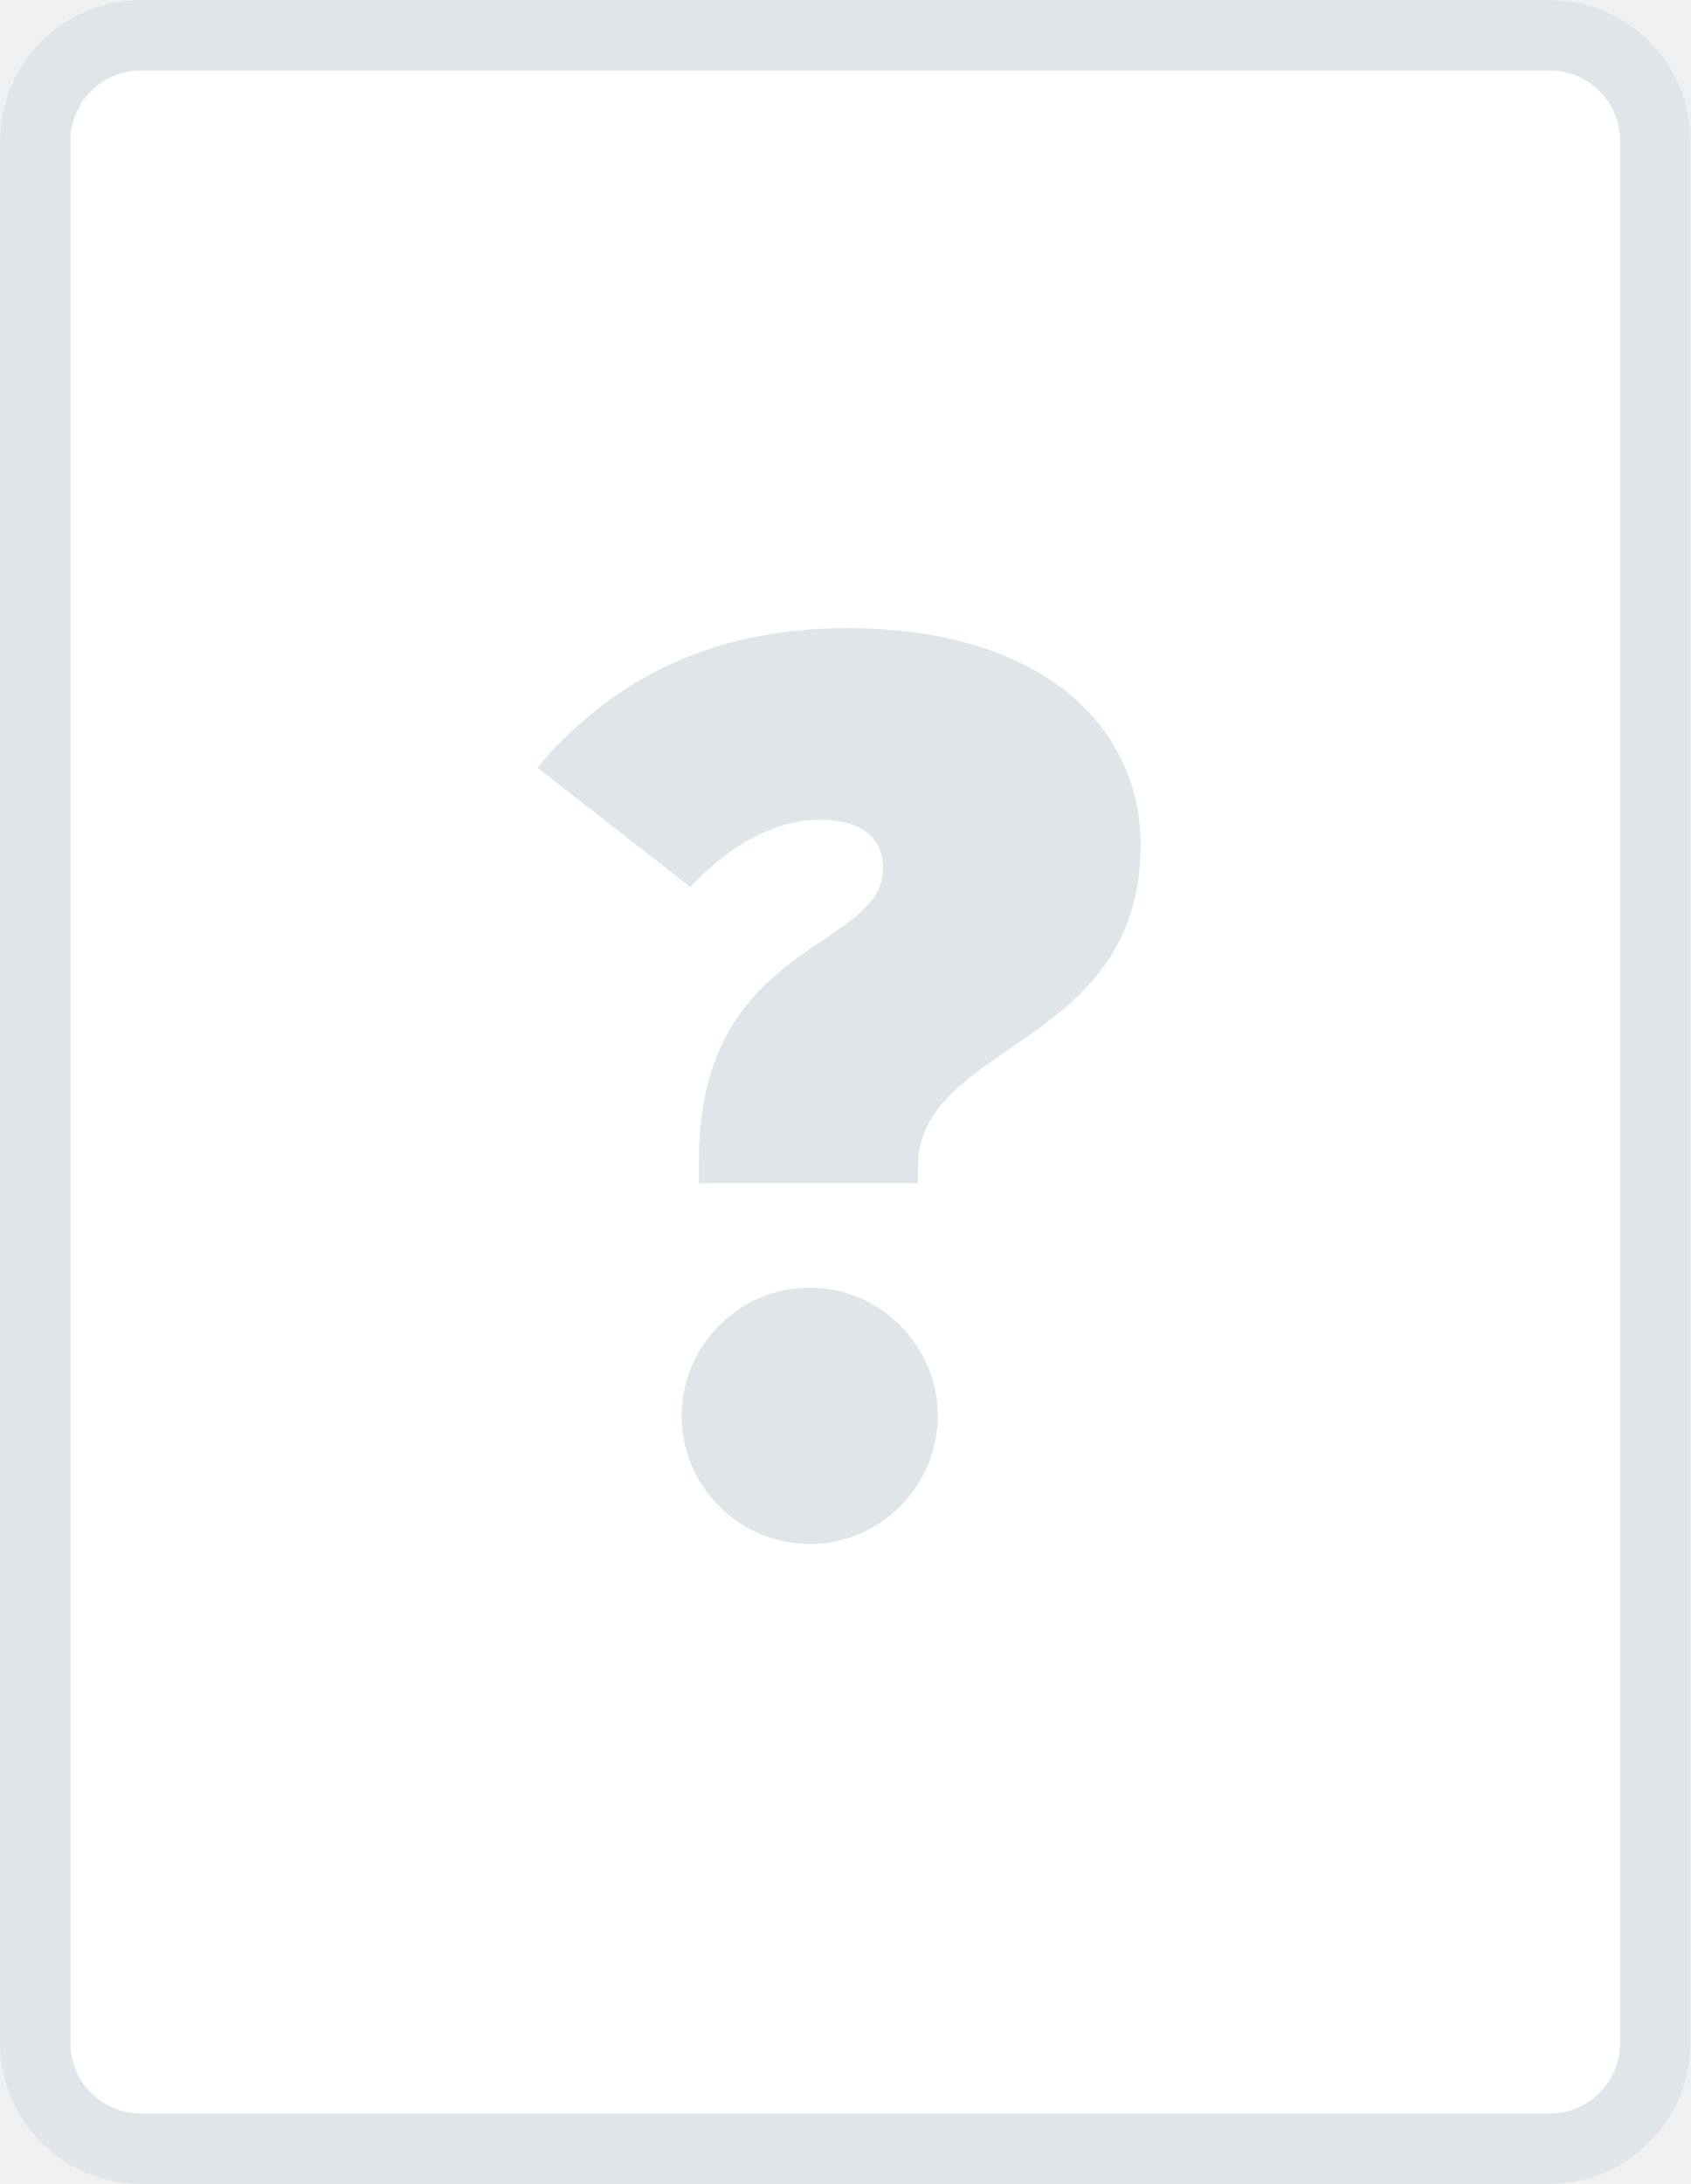
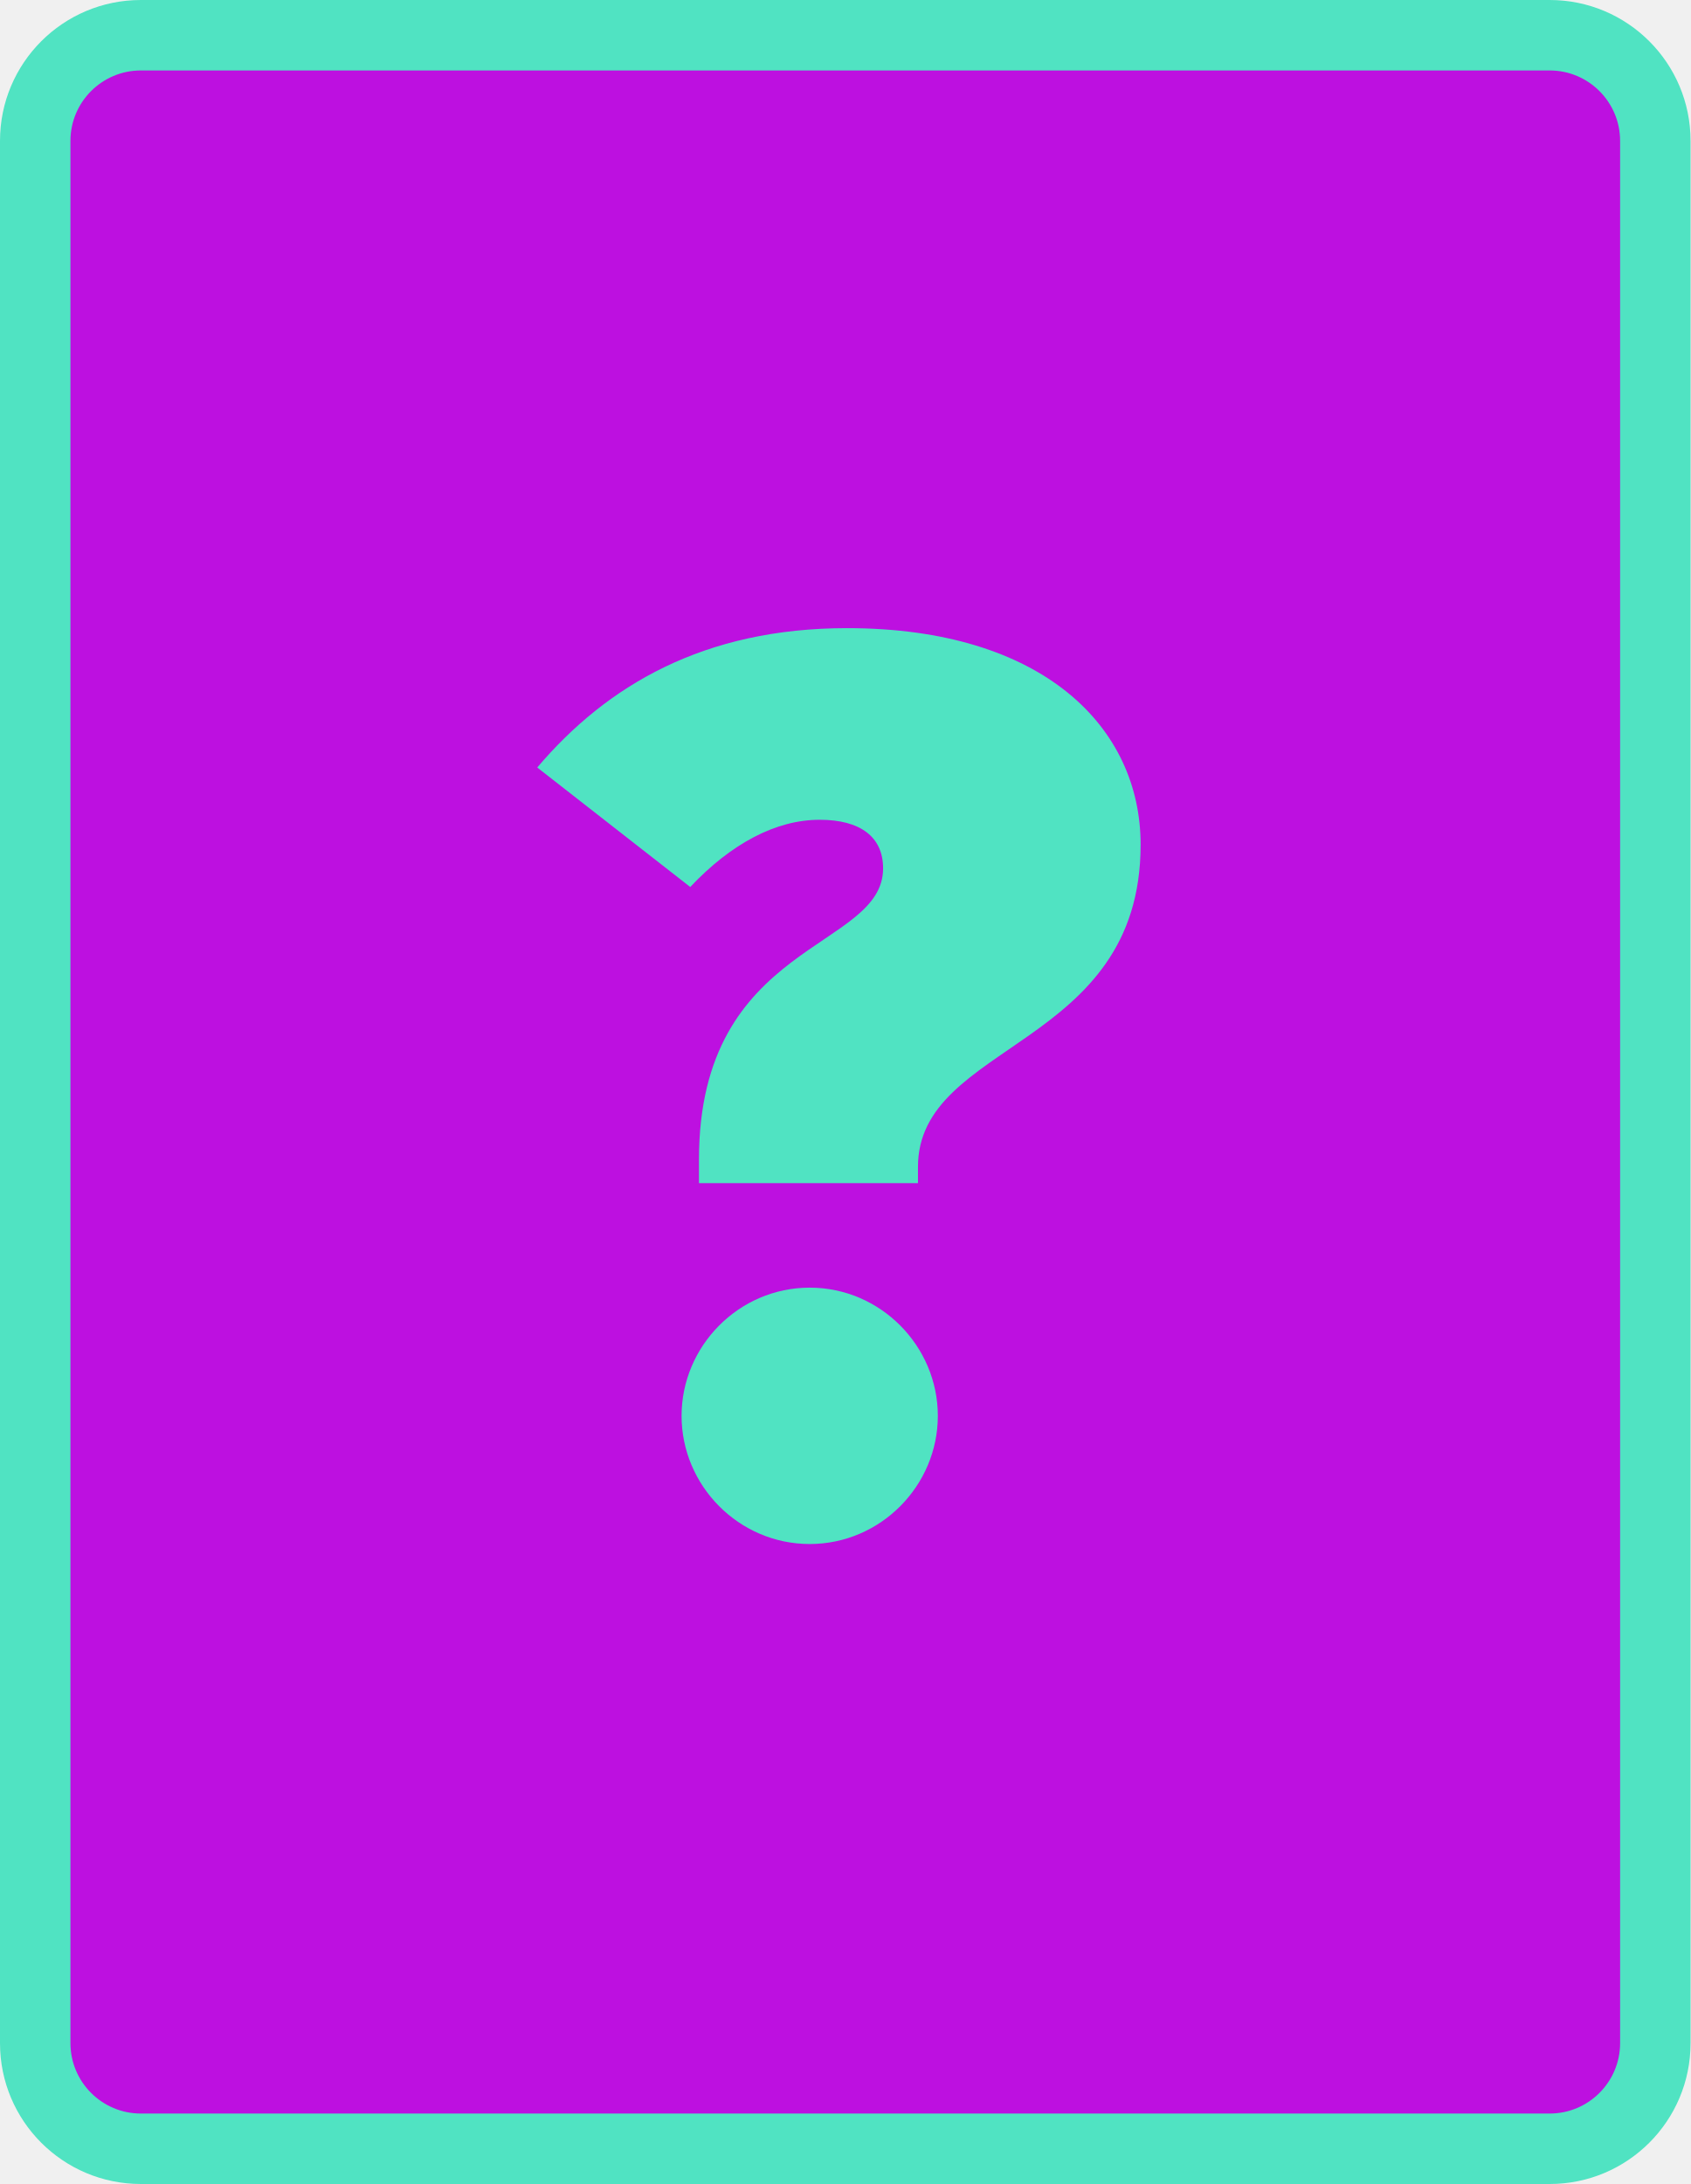
<svg xmlns="http://www.w3.org/2000/svg" width="24px" height="31px" viewBox="0 0 24 31" version="1.1">
  <g id="file-unknown" stroke="none" stroke-width="1" fill="none" fill-rule="evenodd">
    <g id="Group" fill-rule="nonzero">
      <g>
-         <path d="M2,0 L22,0 C23.105,0 24,0.895 24,2 L24,29 C24,30.105 23.105,31 22,31 L2,31 C0.895,31 0,30.105 0,29 L0,2 C0,0.895 0.895,0 2,0 Z" id="background" fill="#FFFFFF" />
-         <path d="M2,1 C1.448,1 1,1.448 1,2 L1,29 C1,29.552 1.448,30 2,30 L22,30 C22.552,30 23,29.552 23,29 L23,2 C23,1.448 22.552,1 22,1 L2,1 Z M2,0 L22,0 C23.105,0 24,0.895 24,2 L24,29 C24,30.105 23.105,31 22,31 L2,31 C0.895,31 0,30.105 0,29 L0,2 C0,0.895 0.895,0 2,0 Z" id="border" fill="#DFE5E8" />
+         <path d="M2,0 L22,0 C23.105,0 24,0.895 24,2 L24,29 C24,30.105 23.105,31 22,31 L2,31 C0.895,31 0,30.105 0,29 L0,2 C0,0.895 0.895,0 2,0 Z" id="border" fill="#50E3C2" />
+         <path d="M2,1 C1.448,1 1,1.448 1,2 L1,29 C1,29.552 1.448,30 2,30 L22,30 C22.552,30 23,29.552 23,29 L23,2 C23,1.448 22.552,1 22,1 L2,1 Z" id="background" fill="#BD10E0" />
      </g>
    </g>
-     <path d="M12.025,8.916 C14.816,8.916 16.193,10.329 16.193,11.989 C16.193,14.886 13.032,14.78 13.032,16.564 L13.032,16.794 L9.923,16.794 L9.923,16.458 C9.923,13.349 12.537,13.491 12.537,12.325 C12.537,11.883 12.219,11.636 11.636,11.636 C11.018,11.636 10.382,11.972 9.799,12.59 L7.627,10.894 C8.616,9.729 9.994,8.916 12.025,8.916 Z M11.495,18.277 C12.502,18.277 13.314,19.108 13.314,20.097 C13.314,21.086 12.502,21.916 11.495,21.916 C10.488,21.916 9.676,21.086 9.676,20.097 C9.676,19.108 10.488,18.277 11.495,18.277 Z" id="?" fill="#DFE5E8" />
+     <path d="M12.025,8.916 C14.816,8.916 16.193,10.329 16.193,11.989 C16.193,14.886 13.032,14.78 13.032,16.564 L13.032,16.794 L9.923,16.794 L9.923,16.458 C9.923,13.349 12.537,13.491 12.537,12.325 C12.537,11.883 12.219,11.636 11.636,11.636 C11.018,11.636 10.382,11.972 9.799,12.59 L7.627,10.894 C8.616,9.729 9.994,8.916 12.025,8.916 Z M11.495,18.277 C12.502,18.277 13.314,19.108 13.314,20.097 C13.314,21.086 12.502,21.916 11.495,21.916 C10.488,21.916 9.676,21.086 9.676,20.097 C9.676,19.108 10.488,18.277 11.495,18.277 Z" id="?" fill="#50E3C2" />
  </g>
</svg>
